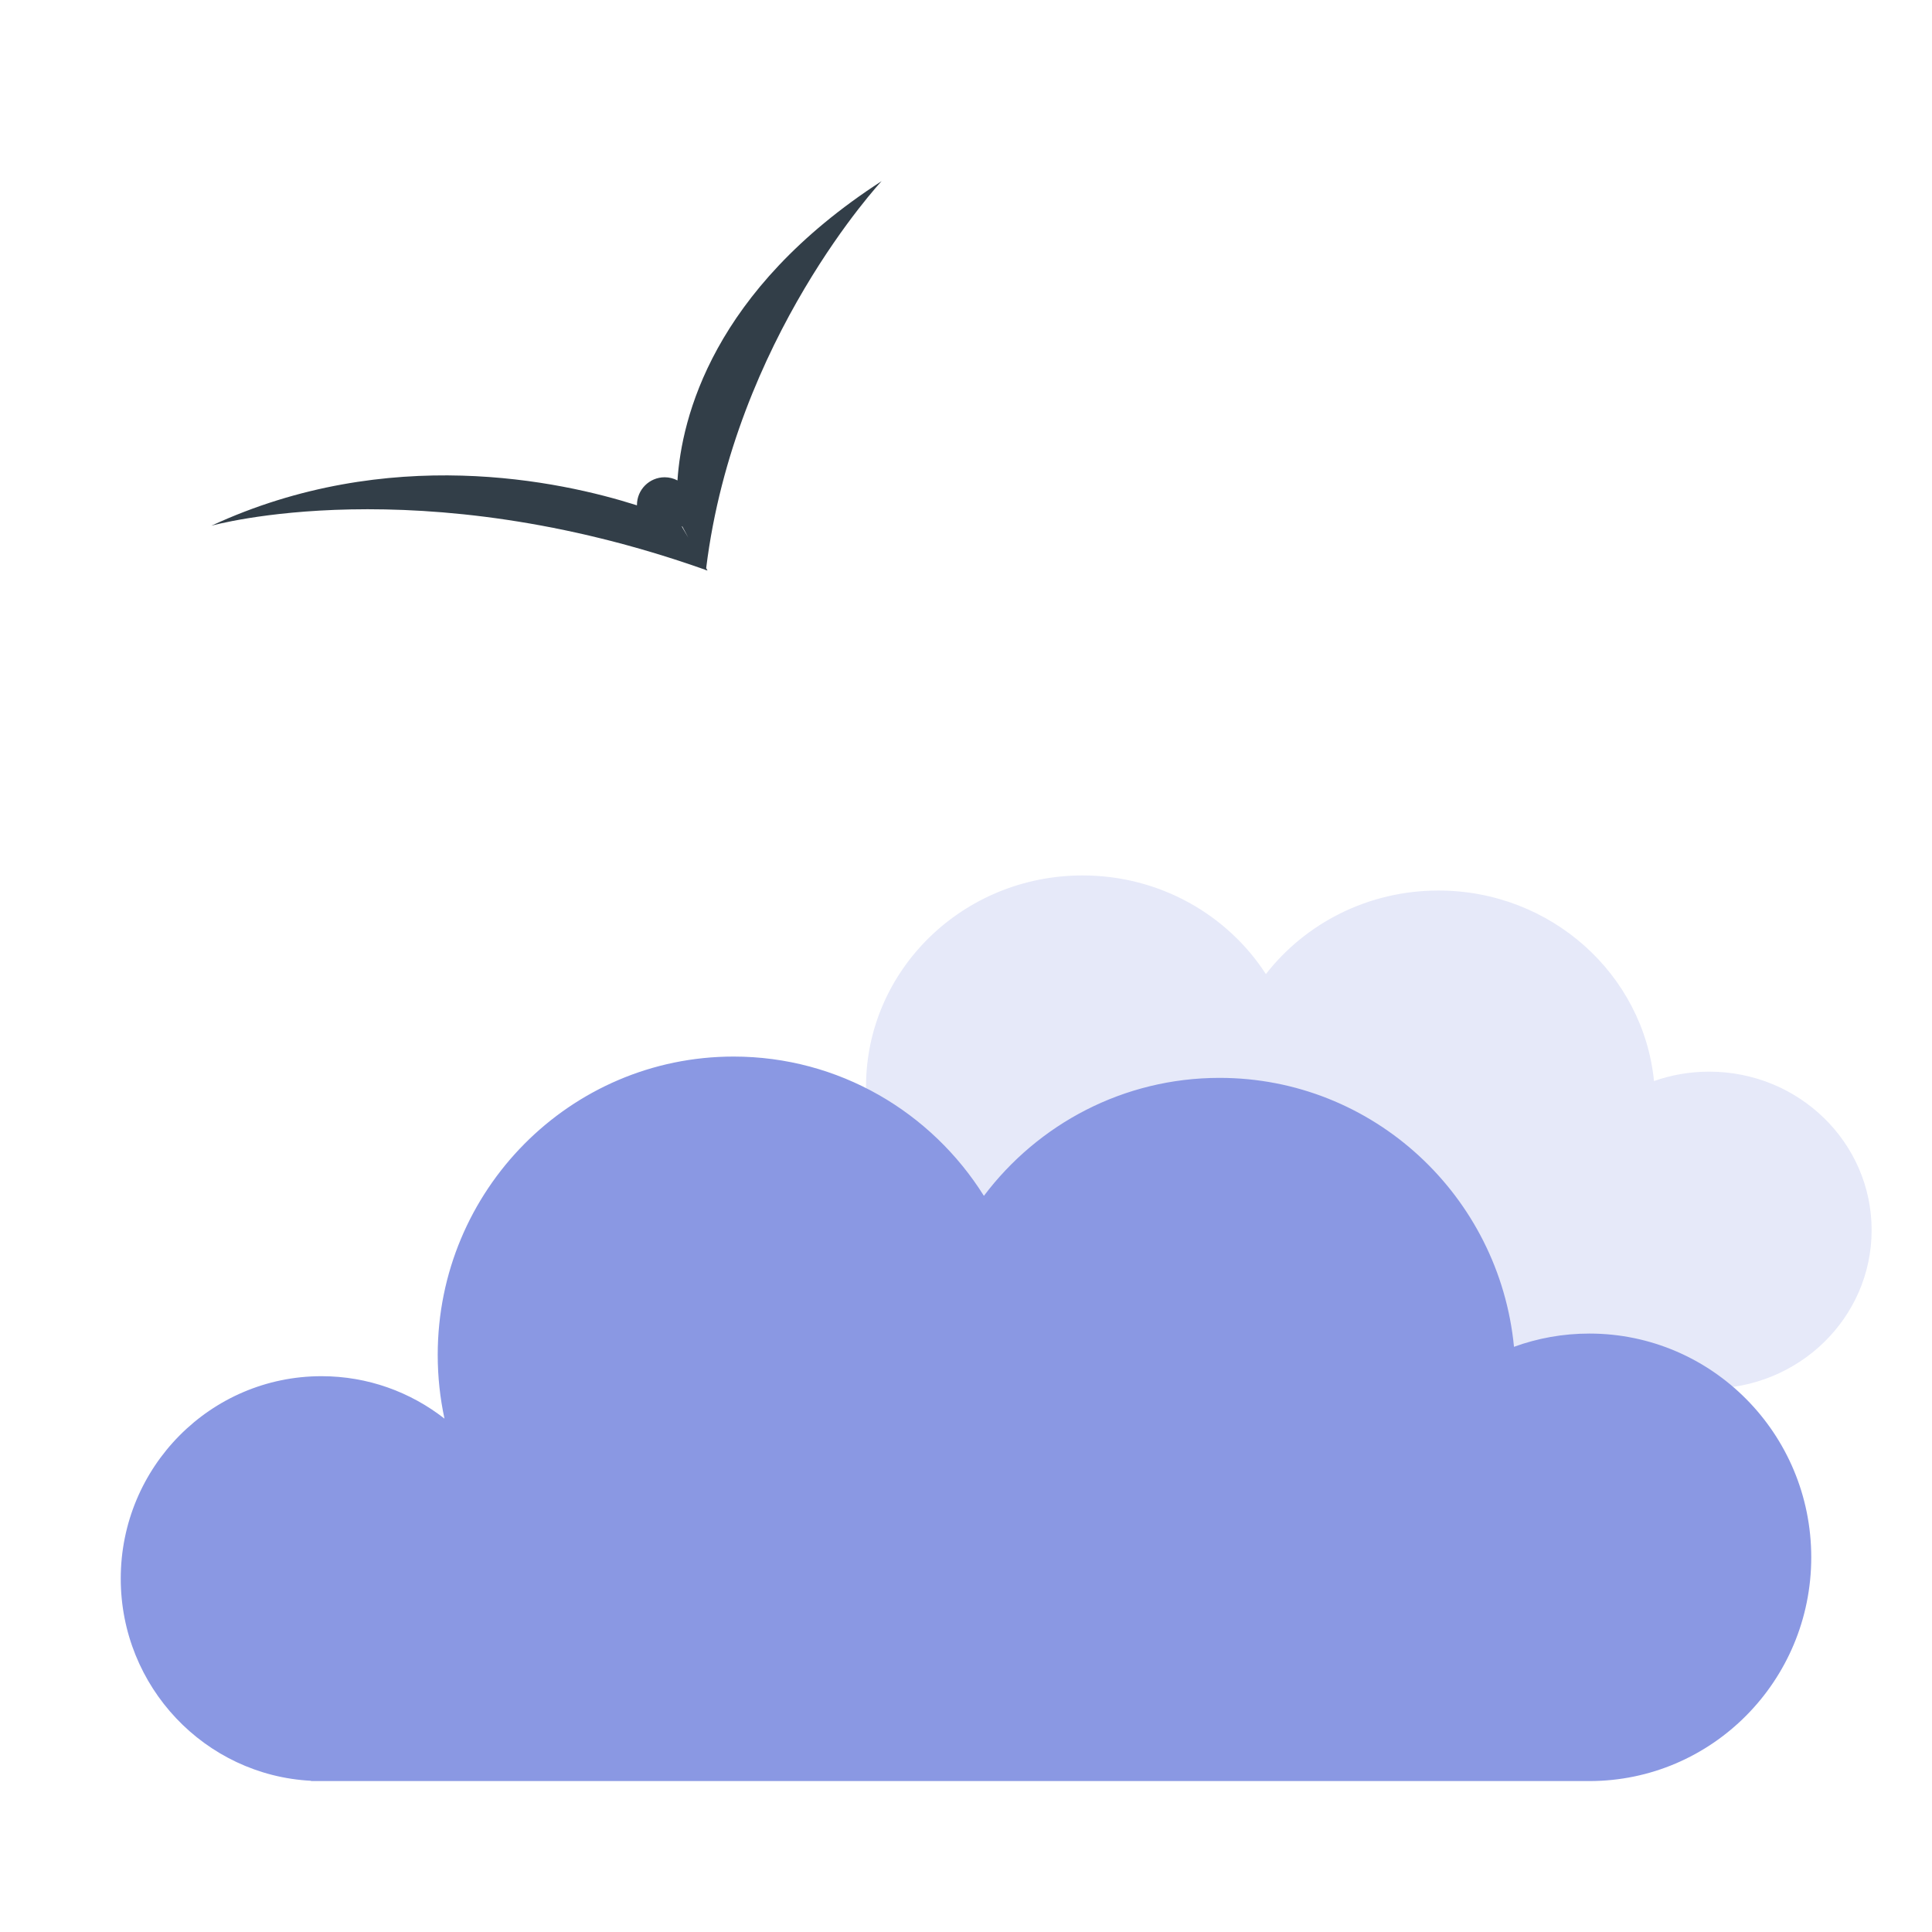
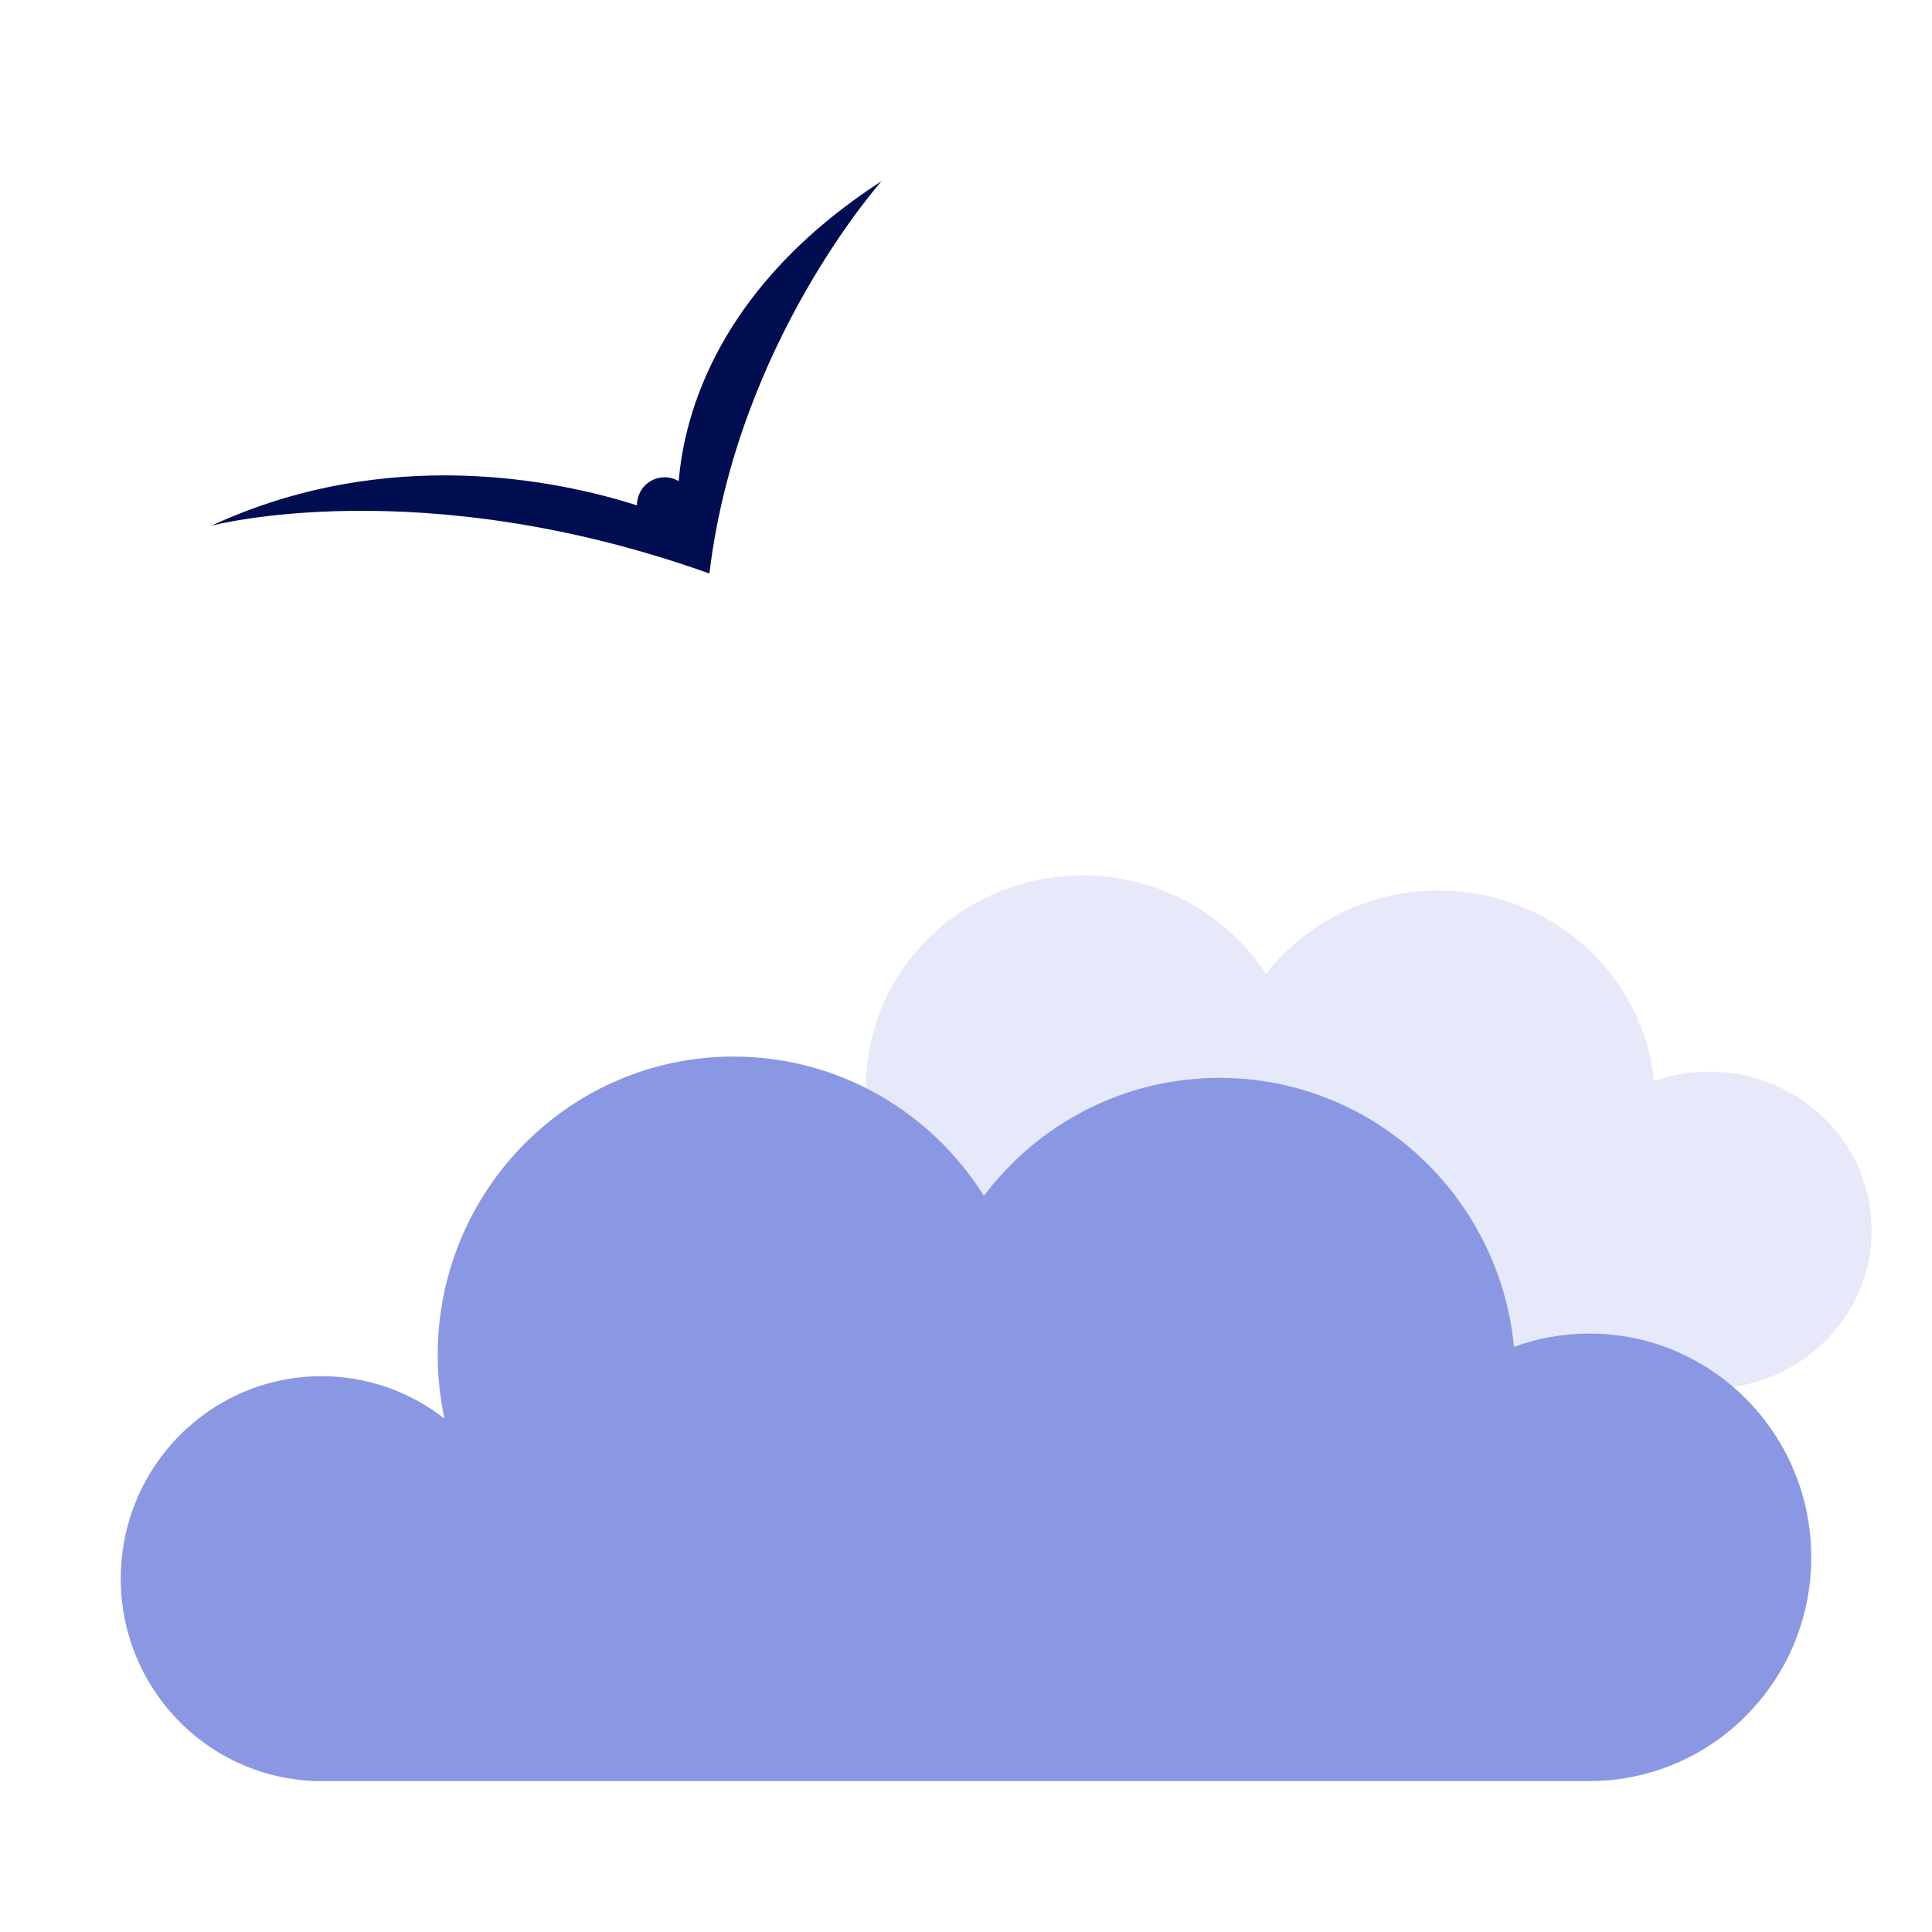
<svg xmlns="http://www.w3.org/2000/svg" width="64" height="64" viewBox="0 0 64 64" fill="none">
  <path d="M56.619 46H25.613L25.616 45.994C23.045 45.866 21 43.791 21 41.25C21 38.627 23.18 36.5 25.869 36.5C26.993 36.5 28.028 36.871 28.852 37.495C28.744 37.014 28.688 36.513 28.688 36C28.688 32.134 31.9 29 35.862 29C38.419 29 40.663 30.304 41.934 32.268C43.245 30.586 45.317 29.5 47.65 29.5C51.374 29.5 54.436 32.268 54.791 35.811C55.361 35.61 55.977 35.5 56.619 35.5C59.591 35.5 62 37.85 62 40.75C62 43.65 59.591 46 56.619 46Z" fill="#E6E9F9" />
  <path d="M52.65 59H10.3L10.305 58.991C6.793 58.81 4 55.881 4 52.294C4 48.591 6.977 45.588 10.65 45.588C12.185 45.588 13.599 46.113 14.724 46.994C14.577 46.313 14.5 45.607 14.5 44.882C14.5 39.425 18.888 35 24.3 35C27.792 35 30.857 36.842 32.593 39.614C34.383 37.239 37.214 35.706 40.4 35.706C45.487 35.706 49.668 39.614 50.153 44.615C50.932 44.331 51.773 44.176 52.65 44.176C56.709 44.176 60 47.495 60 51.588C60 55.682 56.709 59 52.65 59Z" fill="#8A98E3" />
-   <path d="M29.205 6C29.205 6 24.331 11.215 23.393 18.82L23.439 18.9C23.421 18.894 23.402 18.887 23.384 18.881C23.383 18.887 23.383 18.894 23.382 18.9L23.368 18.876C13.837 15.494 7.03 17.408 7 17.416C12.861 14.698 18.564 15.932 21.1 16.74C21.1 16.736 21.1 16.732 21.1 16.729C21.1 16.222 21.51 15.811 22.017 15.81C22.17 15.81 22.315 15.848 22.442 15.915C22.578 13.848 23.601 9.626 29.205 6ZM22.601 17.436C22.596 17.439 22.591 17.442 22.587 17.445L22.803 17.814L22.601 17.436Z" fill="#323E48" />
+   <path d="M29.205 6C29.205 6 24.414 11.351 23.5 19L23.499 18.998C13.93 15.581 7.029 17.408 7 17.416C12.861 14.698 18.564 15.932 21.1 16.74C21.1 16.736 21.1 16.732 21.1 16.729C21.1 16.222 21.51 15.811 22.017 15.81C22.187 15.81 22.347 15.857 22.483 15.938C22.668 13.711 23.793 9.502 29.205 6Z" fill="#000D51" />
</svg>
